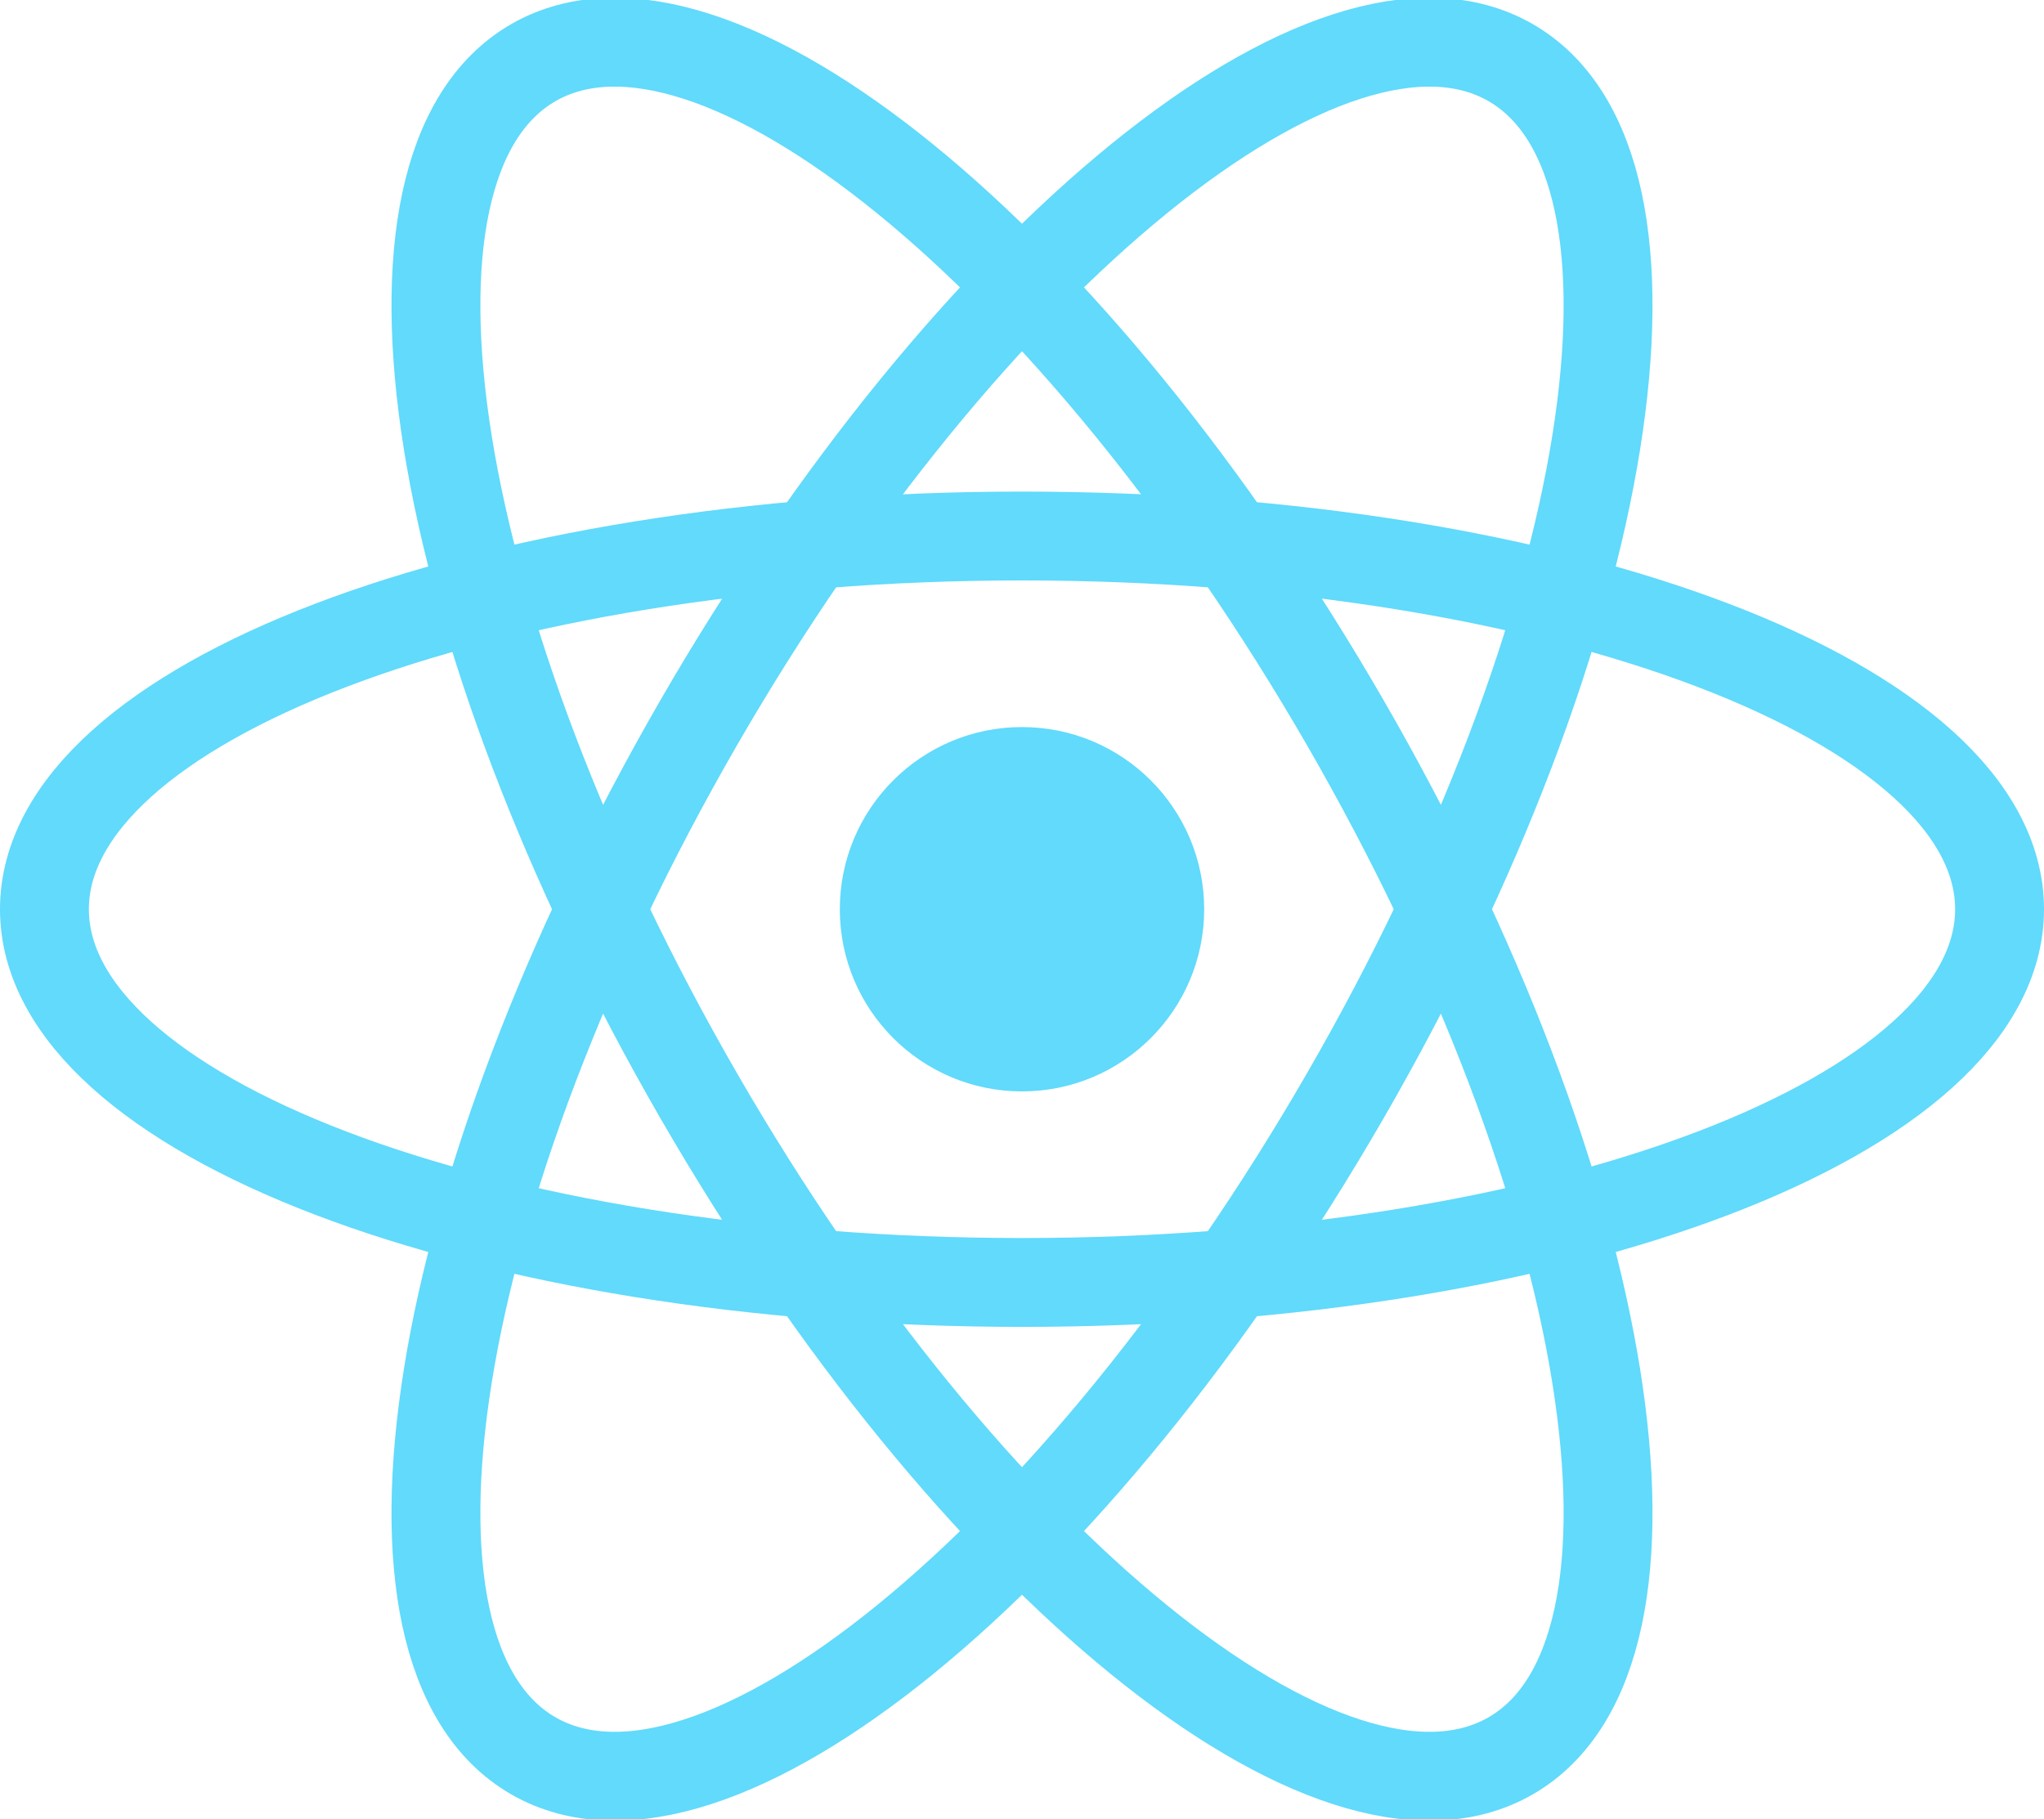
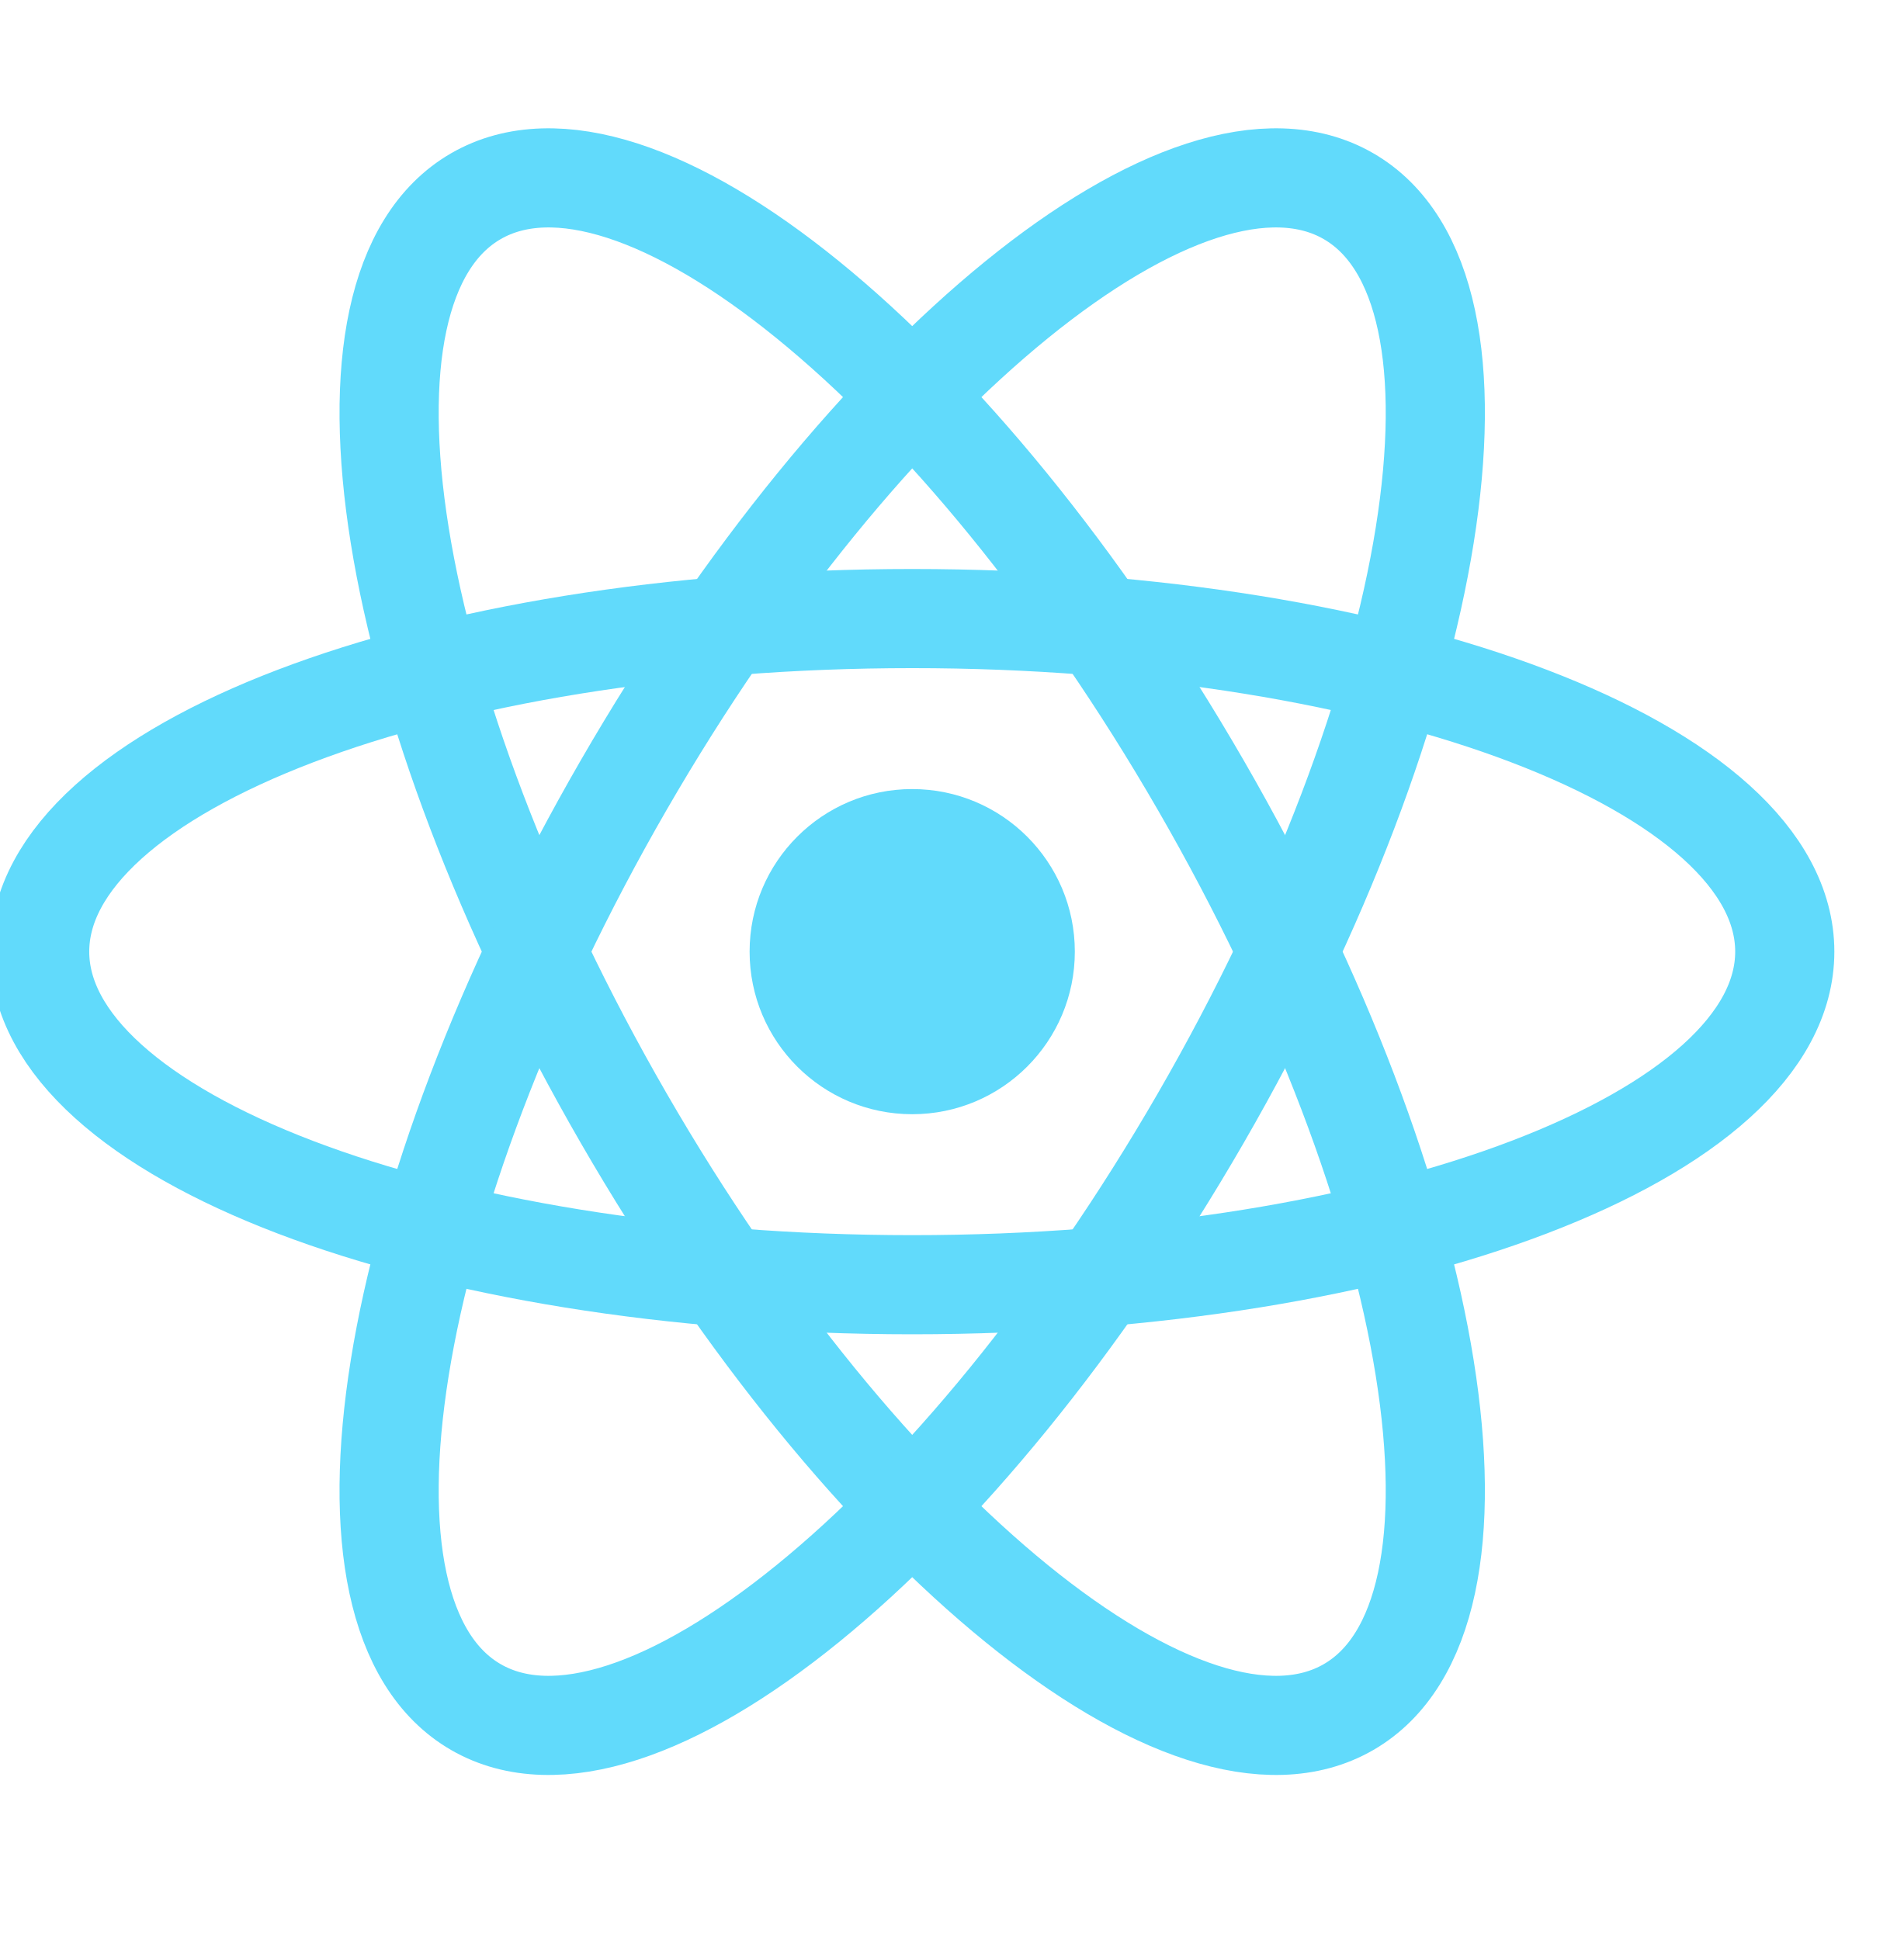
- <svg xmlns="http://www.w3.org/2000/svg" viewBox="-11.5 -10.232 23 20.463">
+ <svg xmlns="http://www.w3.org/2000/svg" viewBox="-11.5 -12 24 24.463">
  <circle cx="0" cy="0" r="2.05" fill="#61dafb" />
-   <g stroke="#61dafb" stroke-width="1" fill="none">
+   <g stroke="#61dafb" stroke-width="1.25" fill="none">
    <ellipse rx="11" ry="4.2" />
    <ellipse rx="11" ry="4.2" transform="rotate(60)" />
    <ellipse rx="11" ry="4.2" transform="rotate(120)" />
  </g>
</svg>
